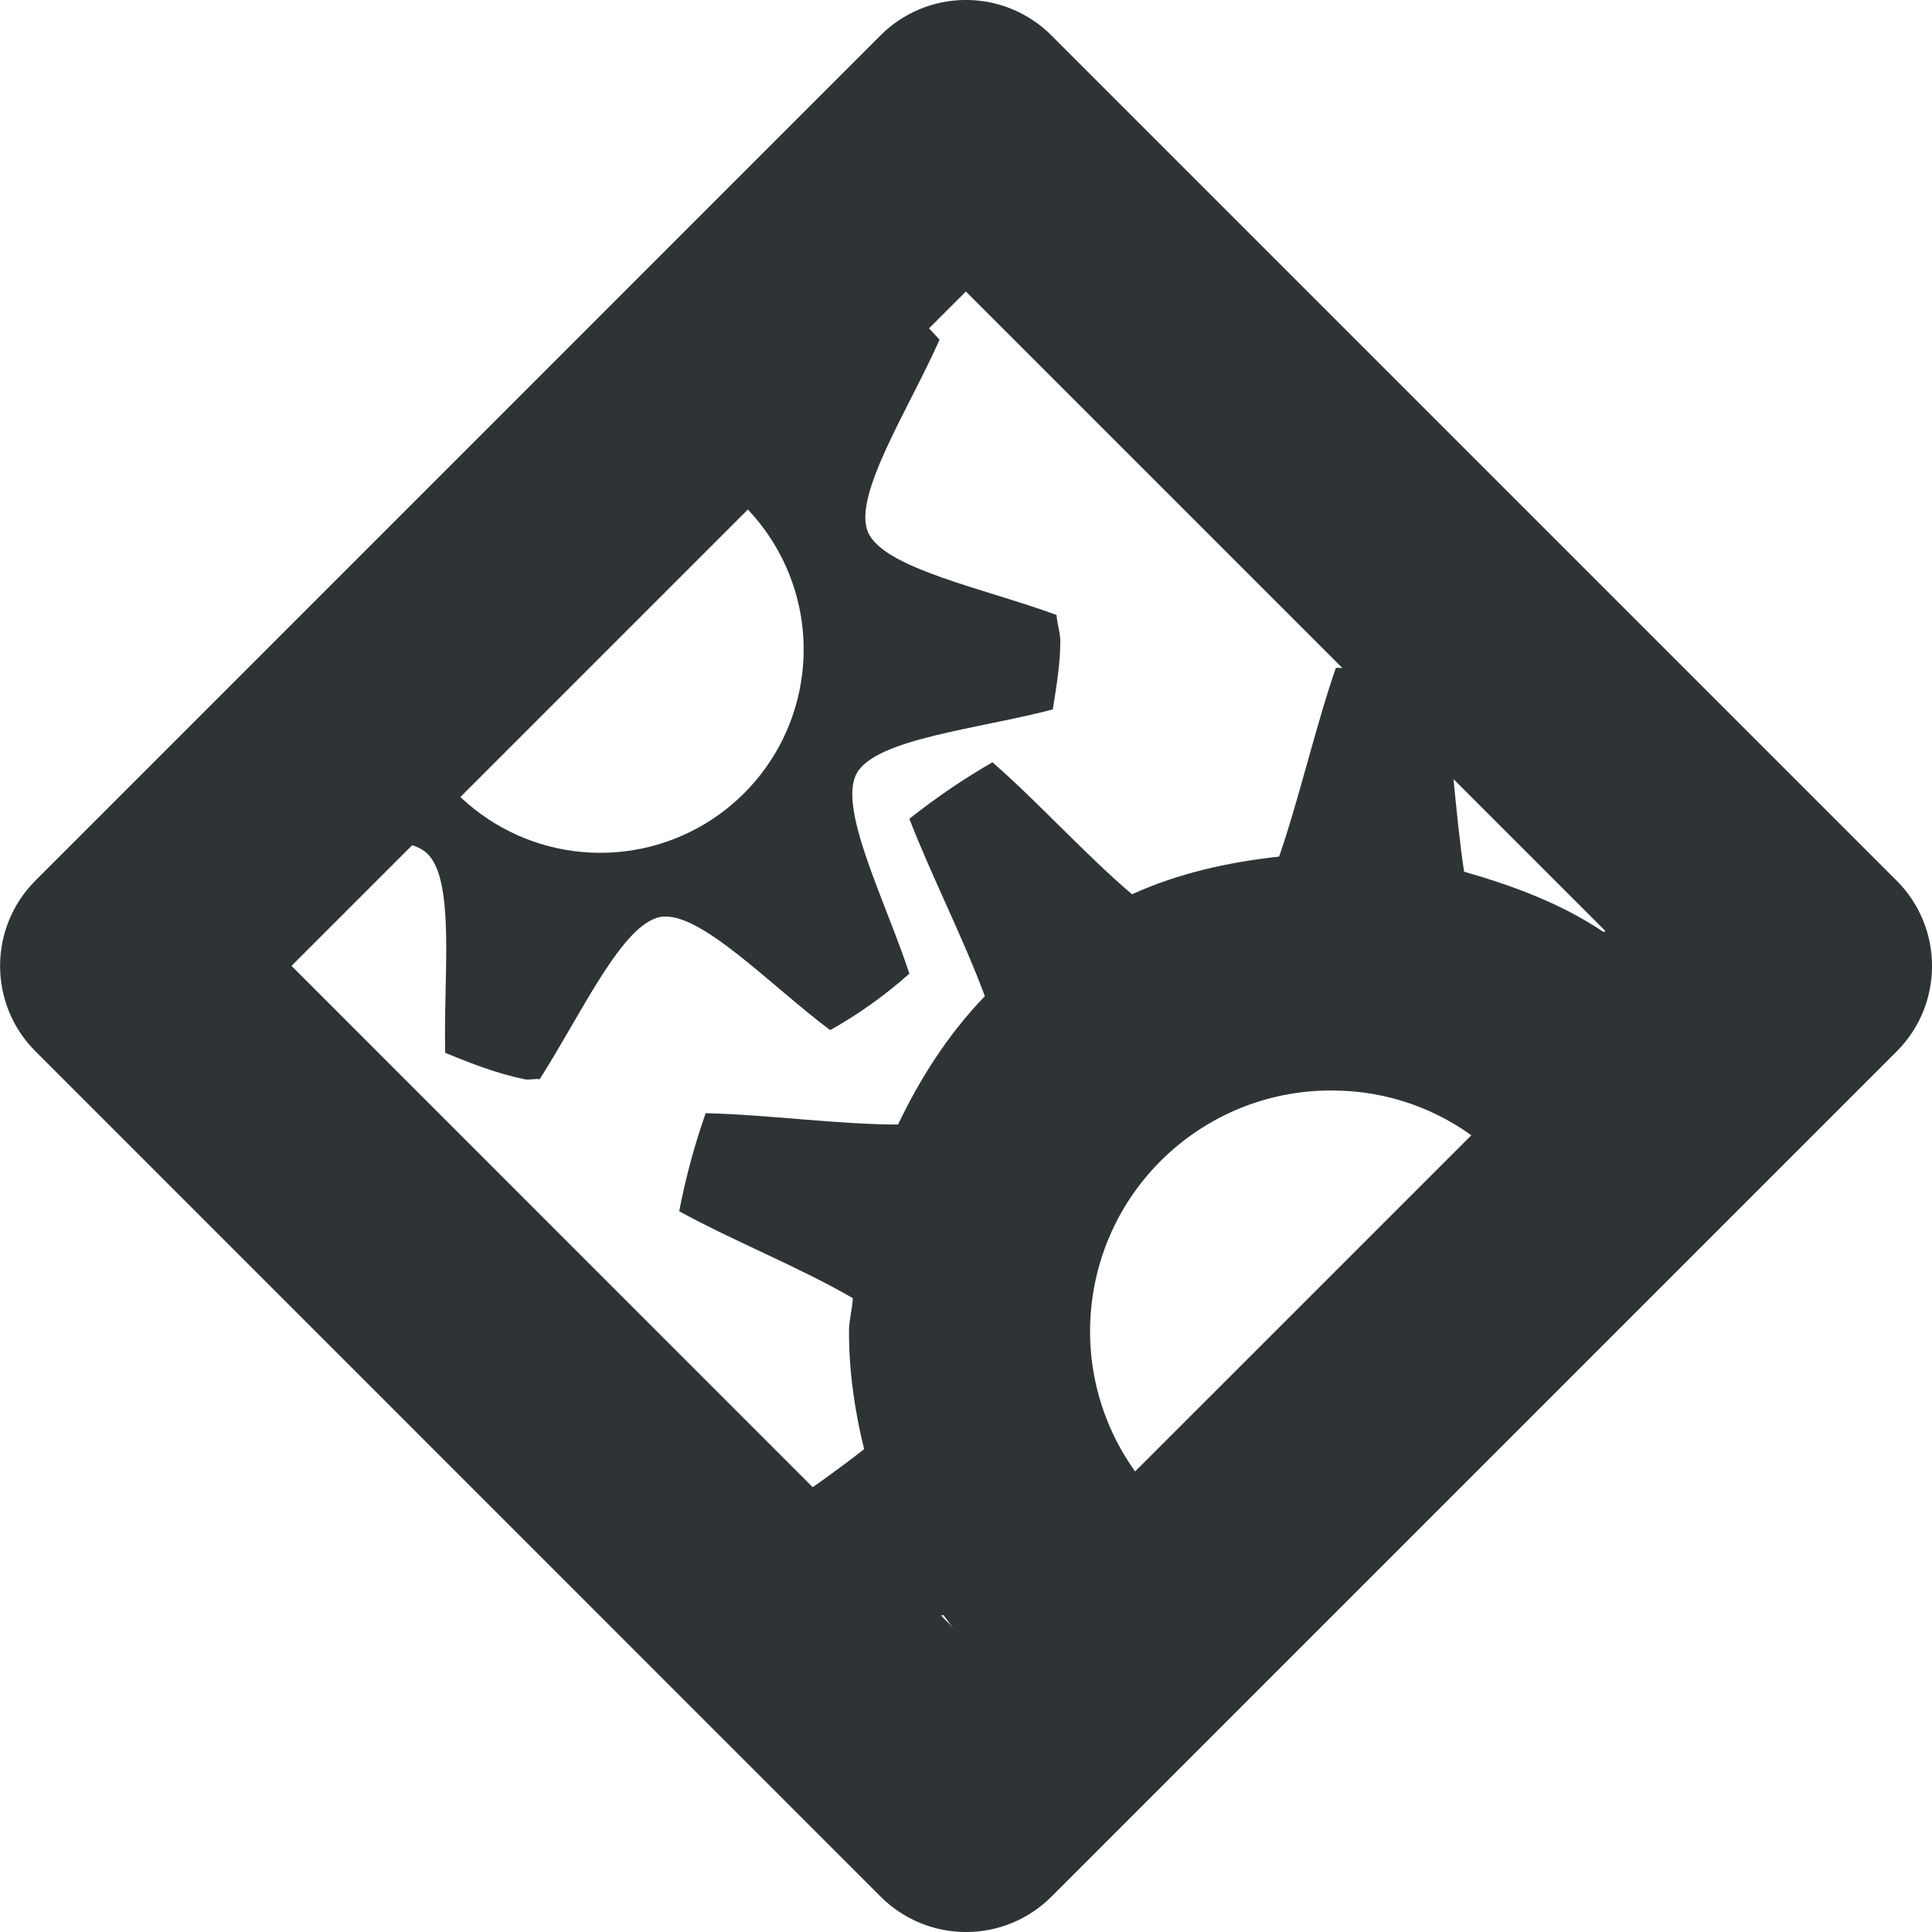
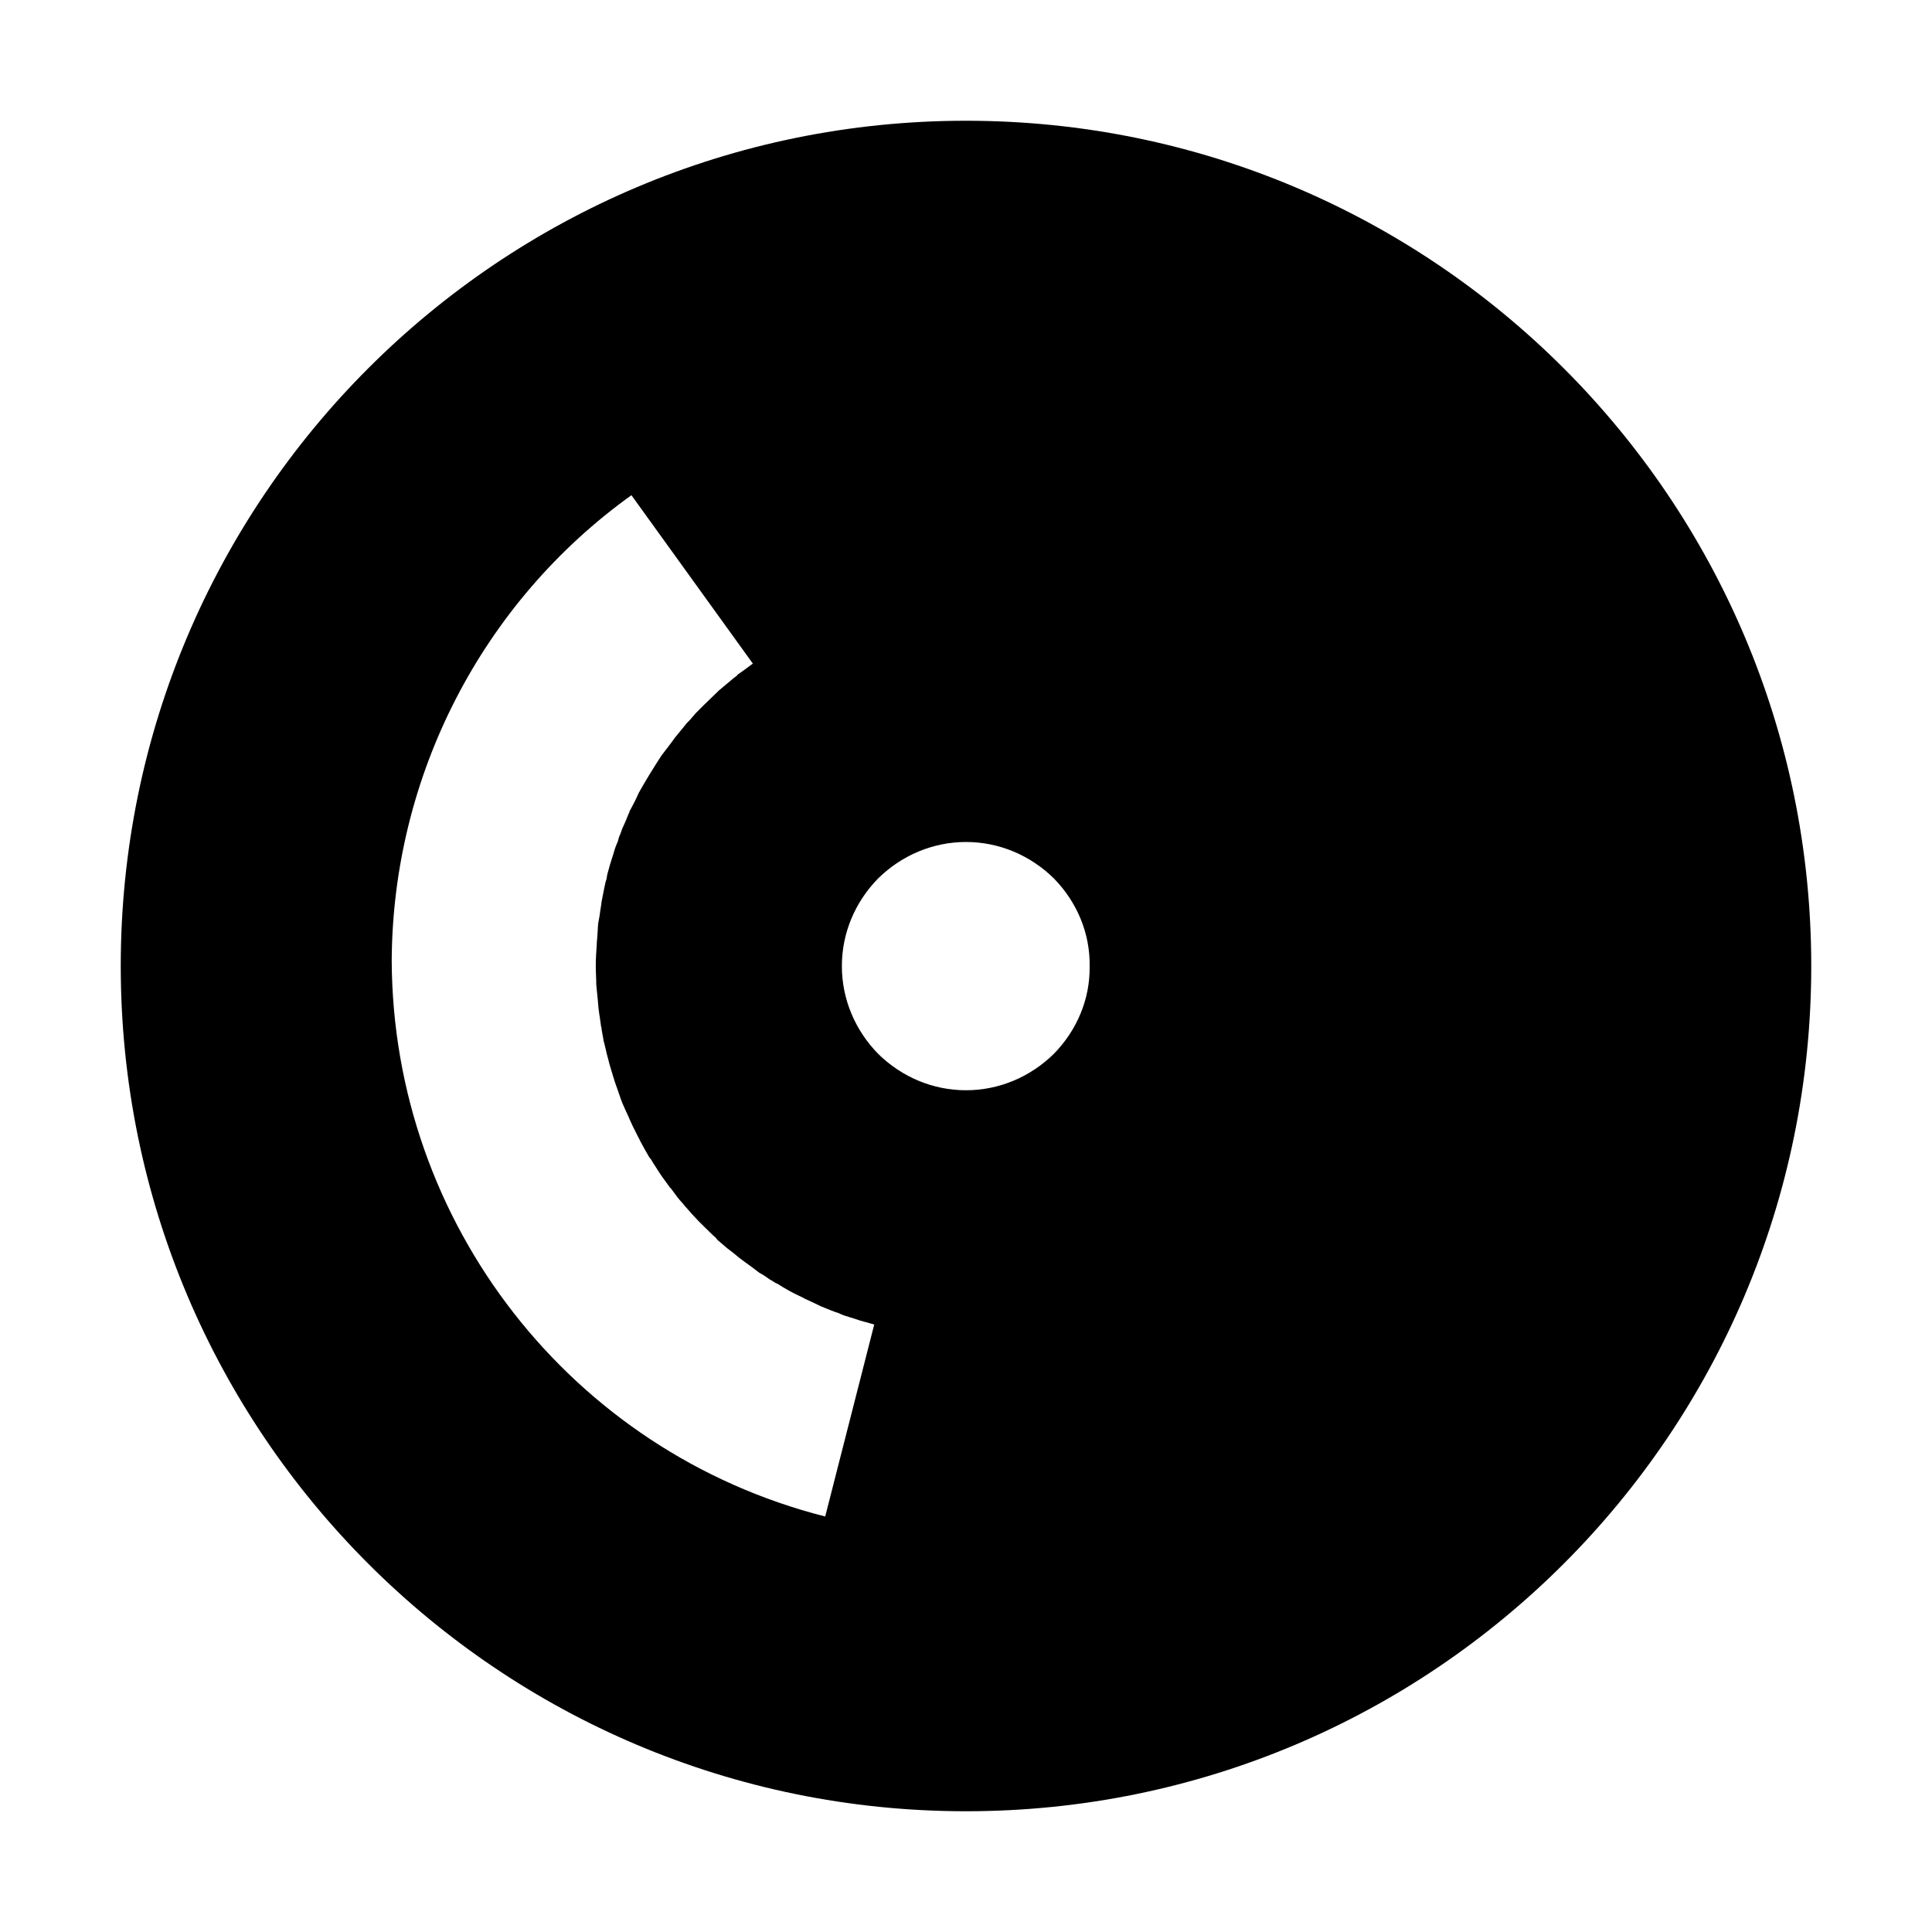
- <svg xmlns="http://www.w3.org/2000/svg" width="16" height="16">
-   <g color="#000" fill="#2e3436">
-     <path d="M7.188 2.281c-.094.056-.192.125-.29.19L5.566 3.803a1.684 1.684 0 11-2.17 2.17L2.332 7.037c.506-.069 1.017-.136 1.2.026.242.214.139 1.031.155 1.656.213.088.427.171.657.219.04.008.085-.007.125 0 .337-.525.683-1.288 1-1.344.322-.057.905.562 1.406.937a3.67 3.67 0 00.656-.468c-.195-.595-.594-1.369-.437-1.657.158-.29 1.019-.37 1.625-.531.028-.183.062-.371.062-.562 0-.075-.027-.146-.031-.22-.587-.217-1.435-.385-1.562-.687-.128-.302.34-1.021.593-1.593a3.722 3.722 0 00-.593-.532zm3.875 3.25c-.165.475-.305 1.086-.47 1.563-.43.047-.84.14-1.218.312-.38-.322-.787-.773-1.156-1.093a5.562 5.562 0 00-.688.468c.177.46.453 1.001.625 1.469-.298.309-.531.67-.719 1.063-.494 0-1.102-.084-1.593-.094a5.68 5.68 0 00-.219.812c.435.24 1.006.468 1.438.72-.006.093-.032.185-.032.28 0 .333.049.66.125.97-.382.304-.898.63-1.28.937.015.044.04.083.058.127l.613.613c.417-.1.868-.223 1.266-.303.248.343.532.626.875.875-.027.135-.068.283-.104.428.174-.063.34-.155.482-.297l1.432-1.432a1.994 1.994 0 01.533-3.918c.919 0 1.684.623 1.918 1.467l1.338-1.338c.06-.06.11-.124.156-.191-.035-.062-.06-.13-.1-.188.096-.152.205-.31.315-.47.017-.348-.1-.7-.37-.971l-.177-.176c-.28.192-.561.387-.83.555-.345-.233-.746-.383-1.156-.5-.077-.507-.107-1.132-.187-1.625a5.44 5.44 0 00-.875-.063zm-9.247.608c-.087.068-.173.138-.254.205l.014.035z" style="marker:none" overflow="visible" />
-     <path d="M8.707.293a1 1 0 00-1.415 0l-6.999 7a1 1 0 000 1.413l7 7.001a1 1 0 001.415 0l7-7a1 1 0 000-1.413zm-.708 2.121l5.587 5.587L8 13.586 2.414 7.999z" style="line-height:normal;font-variant-ligatures:normal;font-variant-position:normal;font-variant-caps:normal;font-variant-numeric:normal;font-variant-alternates:normal;font-feature-settings:normal;text-indent:0;text-align:start;text-decoration-line:none;text-decoration-style:solid;text-decoration-color:#000;text-transform:none;text-orientation:mixed;shape-padding:0;isolation:auto;mix-blend-mode:normal;marker:none" font-weight="400" font-family="sans-serif" overflow="visible" />
+ <svg xmlns="http://www.w3.org/2000/svg" height="16px" viewBox="0 0 16 16" width="16px">
+   <filter id="a" height="100%" width="100%" x="0%" y="0%">
+     <feColorMatrix color-interpolation-filters="sRGB" values="0 0 0 0 1 0 0 0 0 1 0 0 0 0 1 0 0 0 1 0" />
+   </filter>
+   <mask id="b">
+     <g filter="url(#a)">
+       <rect fill-opacity="0.1" height="19.2" width="19.2" x="-1.6" y="-1.6" />
+     </g>
+   </mask>
+   <clipPath id="c">
+     <rect height="152" width="192" />
+   </clipPath>
+   <g mask="url(#b)">
+     <g clip-path="url(#c)" transform="matrix(1 0 0 1 -168 -16)">
+       <path d="m 72 26 c -29.824 0 -54 24.176 -54 54 c 0.008 0.391 0.023 0.781 0.043 1.172 c 0.453 -29.484 24.469 -53.152 53.957 -53.172 c 29.355 0.016 53.32 23.48 53.957 52.828 c 0.016 -0.277 0.031 -0.551 0.043 -0.828 c 0 -29.824 -24.176 -54 -54 -54 z m 0 0" />
+     </g>
  </g>
+   <path d="m 8 1 c -3.867 0 -7 3.133 -7 7 s 3.133 7 7 7 s 7 -3.133 7 -7 s -3.133 -7 -7 -7 z m -2.773 3.098 l 1.008 1.398 c -0.004 0.004 -0.008 0.004 -0.012 0.008 c -0.035 0.027 -0.074 0.055 -0.113 0.082 c -0.008 0.012 -0.02 0.02 -0.031 0.027 c -0.043 0.035 -0.082 0.07 -0.125 0.105 c -0.039 0.039 -0.082 0.078 -0.121 0.117 c -0.023 0.023 -0.047 0.047 -0.07 0.07 c -0.016 0.02 -0.035 0.039 -0.051 0.059 c -0.008 0.008 -0.016 0.016 -0.023 0.023 c -0.035 0.043 -0.066 0.082 -0.102 0.125 c -0.035 0.051 -0.074 0.098 -0.109 0.145 c -0.066 0.102 -0.129 0.203 -0.188 0.309 c -0.023 0.055 -0.051 0.105 -0.078 0.156 c 0 0.004 0 0.012 -0.004 0.012 c -0.016 0.043 -0.035 0.086 -0.055 0.129 c -0.008 0.023 -0.016 0.047 -0.027 0.07 c -0.004 0.016 -0.008 0.035 -0.016 0.051 c -0.012 0.027 -0.023 0.059 -0.031 0.09 c 0 0.004 -0.004 0.008 -0.004 0.012 c -0.008 0.027 -0.016 0.051 -0.023 0.074 c -0.008 0.027 -0.016 0.055 -0.023 0.082 c -0.004 0.02 -0.004 0.039 -0.012 0.055 c -0.008 0.035 -0.016 0.07 -0.023 0.109 c -0.004 0.02 -0.008 0.039 -0.012 0.062 c -0.004 0.039 -0.012 0.074 -0.016 0.113 c -0.004 0.023 -0.008 0.043 -0.012 0.066 c -0.004 0.039 -0.004 0.078 -0.008 0.113 c 0 0.02 -0.004 0.039 -0.004 0.062 c -0.004 0.059 -0.008 0.117 -0.008 0.176 c 0 0.055 0.004 0.105 0.004 0.156 c 0.004 0.043 0.008 0.082 0.012 0.121 c 0.004 0.031 0.004 0.059 0.008 0.086 c 0.004 0.02 0.004 0.039 0.008 0.055 c 0.004 0.031 0.008 0.059 0.012 0.086 c 0.004 0.008 0.004 0.016 0.004 0.02 c 0.004 0.031 0.012 0.062 0.016 0.094 c 0.008 0.031 0.016 0.062 0.023 0.094 c 0.004 0.023 0.012 0.043 0.016 0.062 c 0.004 0.016 0.008 0.031 0.012 0.047 c 0.008 0.031 0.02 0.062 0.027 0.09 c 0.012 0.039 0.023 0.074 0.035 0.105 c 0.016 0.043 0.027 0.082 0.043 0.121 c 0.016 0.039 0.035 0.078 0.051 0.113 c 0.012 0.027 0.023 0.055 0.035 0.078 l 0.047 0.094 c 0.008 0.012 0.012 0.027 0.02 0.039 c 0.023 0.043 0.047 0.086 0.07 0.125 c 0.008 0.008 0.016 0.02 0.02 0.027 c 0.02 0.035 0.043 0.066 0.062 0.098 c 0.027 0.043 0.059 0.082 0.086 0.121 c 0.004 0.004 0.004 0.008 0.008 0.008 c 0.02 0.027 0.039 0.051 0.055 0.074 c 0.016 0.02 0.031 0.039 0.047 0.055 c 0.008 0.008 0.012 0.016 0.016 0.02 c 0.02 0.023 0.043 0.047 0.062 0.07 c 0.035 0.039 0.07 0.074 0.102 0.105 s 0.062 0.062 0.094 0.09 c 0.004 0.008 0.008 0.008 0.012 0.016 c 0.027 0.023 0.055 0.047 0.082 0.07 c 0.02 0.016 0.035 0.027 0.051 0.039 c 0.031 0.027 0.062 0.051 0.094 0.074 c 0.043 0.031 0.082 0.059 0.121 0.09 c 0.031 0.016 0.059 0.035 0.086 0.055 c 0.016 0.008 0.027 0.016 0.039 0.023 c 0.004 0.004 0.008 0.004 0.012 0.008 c 0.004 0 0.008 0.004 0.012 0.004 c 0.031 0.02 0.062 0.039 0.098 0.059 c 0.004 0 0.004 0.004 0.008 0.004 c 0.035 0.02 0.07 0.035 0.102 0.051 c 0.012 0.008 0.023 0.012 0.031 0.016 c 0.043 0.02 0.086 0.039 0.125 0.059 c 0.008 0.004 0.016 0.004 0.02 0.008 c 0.043 0.016 0.082 0.035 0.125 0.047 c 0.004 0.004 0.008 0.004 0.008 0.004 c 0.016 0.008 0.027 0.012 0.039 0.016 c 0.035 0.012 0.066 0.02 0.098 0.031 c 0.012 0.004 0.016 0.004 0.023 0.008 c 0.043 0.012 0.082 0.023 0.125 0.035 l -0.406 1.59 c -2.105 -0.535 -3.582 -2.43 -3.59 -4.605 c 0.008 -1.527 0.746 -2.965 1.988 -3.855 z m 2.773 2.875 c 0.273 0 0.531 0.109 0.727 0.301 c 0.191 0.195 0.301 0.453 0.297 0.727 c 0.004 0.273 -0.105 0.531 -0.297 0.727 c -0.195 0.191 -0.453 0.301 -0.727 0.301 s -0.531 -0.109 -0.727 -0.301 c -0.191 -0.195 -0.301 -0.453 -0.301 -0.727 s 0.109 -0.531 0.301 -0.727 c 0.195 -0.191 0.453 -0.301 0.727 -0.301 z m 0 0" />
</svg>
